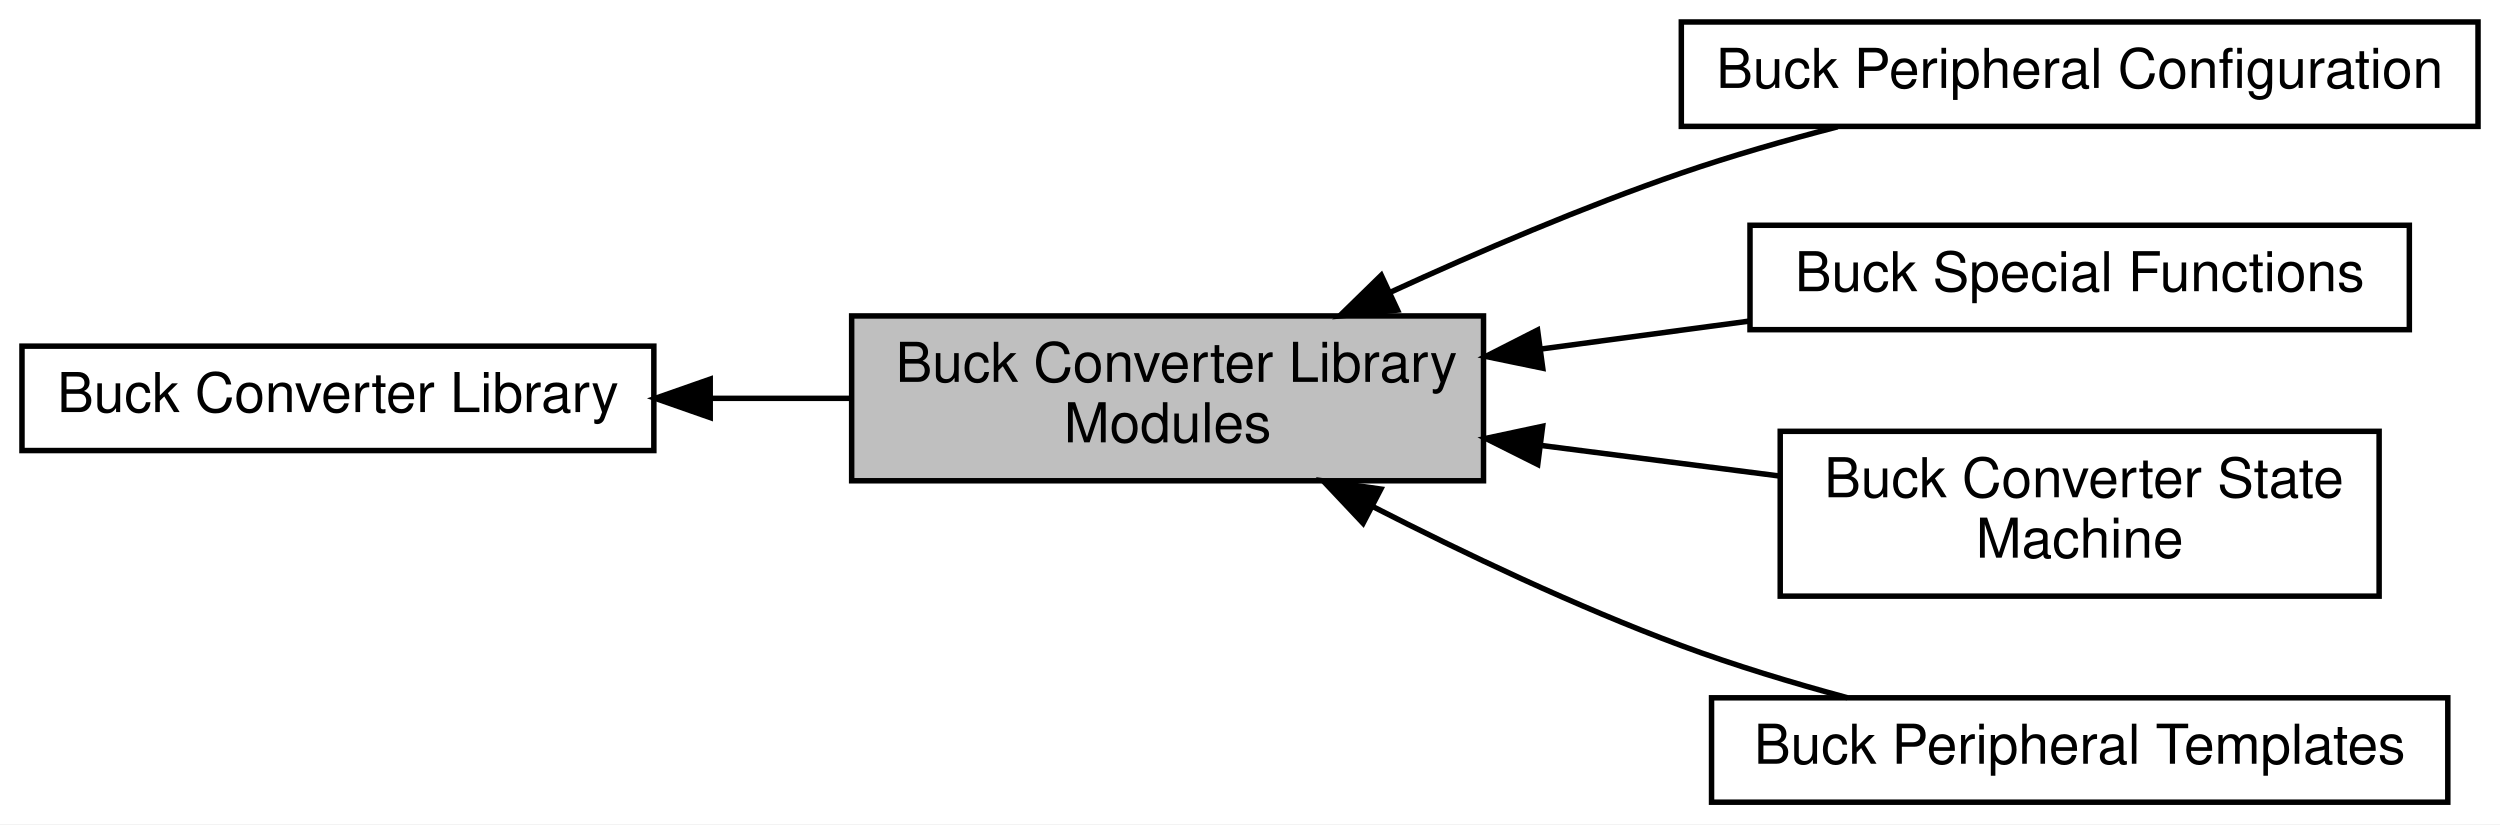
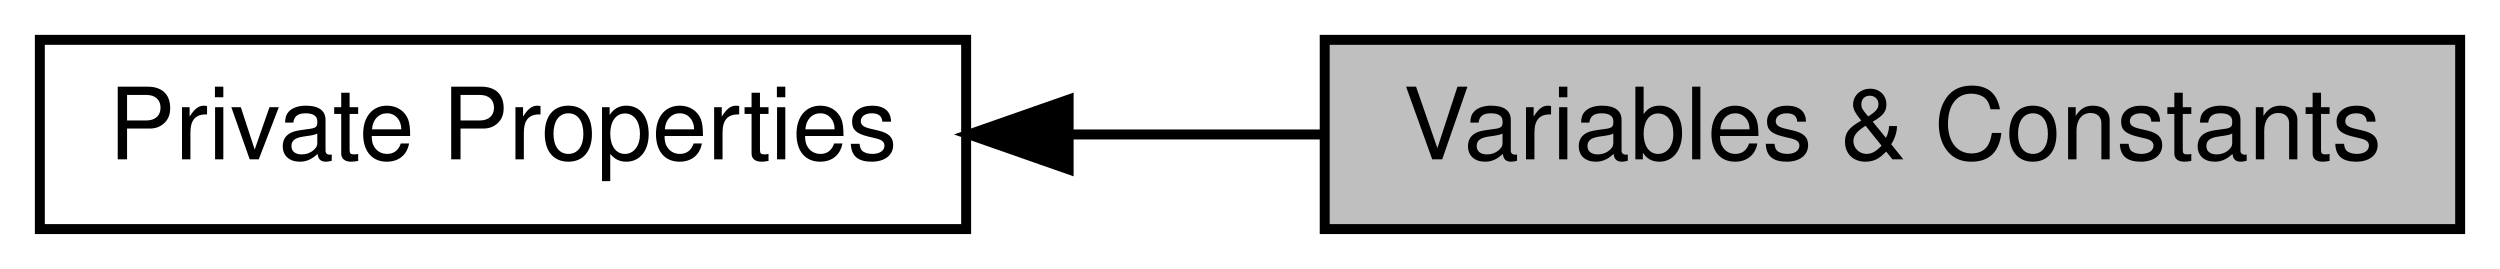
- <svg xmlns="http://www.w3.org/2000/svg" xmlns:xlink="http://www.w3.org/1999/xlink" width="455pt" height="150pt" viewBox="0.00 0.00 455.00 150.00">
-   <g id="graph0" class="graph" transform="scale(1 1) rotate(0) translate(4 146)">
-     <polygon fill="white" stroke="transparent" points="-4,4 -4,-146 451,-146 451,4 -4,4" />
+ <svg xmlns="http://www.w3.org/2000/svg" xmlns:xlink="http://www.w3.org/1999/xlink" width="251pt" height="27pt" viewBox="0.00 0.00 251.00 27.00">
+   <g id="graph0" class="graph" transform="scale(1 1) rotate(0) translate(4 23)">
+     <polygon fill="white" stroke="transparent" points="-4,4 -4,-23 247,-23 247,4 -4,4" />
    <g id="node1" class="node">
      <g id="a_node1">
-         <a xlink:href="a00487.html" target="_top" xlink:title=" ">
-           <polygon fill="white" stroke="black" points="447,-142 302,-142 302,-123 447,-123 447,-142" />
-           <text text-anchor="middle" x="374.5" y="-130" font-family="Helvetica,sans-Serif" font-size="10.00">Buck Peripheral Configuration</text>
+         <a xlink:href="a00473.html" target="_top" xlink:title="Private properties of the second library layer.">
+           <polygon fill="white" stroke="black" points="93,-19 0,-19 0,0 93,0 93,-19" />
+           <text text-anchor="middle" x="46.5" y="-7" font-family="Helvetica,sans-Serif" font-size="10.00">Private Properties</text>
        </a>
      </g>
    </g>
    <g id="node2" class="node">
      <g id="a_node2">
-         <a xlink:href="a00481.html" target="_top" xlink:title=" ">
-           <polygon fill="white" stroke="black" points="434.5,-105 314.5,-105 314.5,-86 434.5,-86 434.5,-105" />
-           <text text-anchor="middle" x="374.5" y="-93" font-family="Helvetica,sans-Serif" font-size="10.00">Buck Special Functions</text>
-         </a>
-       </g>
-     </g>
-     <g id="node3" class="node">
-       <g id="a_node3">
-         <a xlink:href="a00463.html" target="_top" xlink:title=" ">
-           <polygon fill="white" stroke="black" points="115,-83 0,-83 0,-64 115,-64 115,-83" />
-           <text text-anchor="middle" x="57.5" y="-71" font-family="Helvetica,sans-Serif" font-size="10.00">Buck Converter Library</text>
-         </a>
-       </g>
-     </g>
-     <g id="node4" class="node">
-       <g id="a_node4">
        <a xlink:title=" ">
-           <polygon fill="#bfbfbf" stroke="black" points="266,-88.5 151,-88.5 151,-58.5 266,-58.5 266,-88.5" />
-           <text text-anchor="start" x="159" y="-76.5" font-family="Helvetica,sans-Serif" font-size="10.00">Buck Converter Library</text>
-           <text text-anchor="middle" x="208.5" y="-65.5" font-family="Helvetica,sans-Serif" font-size="10.00"> Modules</text>
+           <polygon fill="#bfbfbf" stroke="black" points="243,-19 129,-19 129,0 243,0 243,-19" />
+           <text text-anchor="middle" x="186" y="-7" font-family="Helvetica,sans-Serif" font-size="10.00">Variables &amp; Constants</text>
        </a>
      </g>
    </g>
    <g id="edge1" class="edge">
-       <path fill="none" stroke="black" d="M125.51,-73.5C133.99,-73.5 142.6,-73.5 150.9,-73.5" />
-       <polygon fill="black" stroke="black" points="125.26,-70 115.26,-73.5 125.26,-77 125.26,-70" />
-     </g>
-     <g id="edge4" class="edge">
-       <path fill="none" stroke="black" d="M248.97,-92.78C265.16,-100.21 284.23,-108.38 302,-114.5 311.08,-117.63 320.97,-120.47 330.43,-122.92" />
-       <polygon fill="black" stroke="black" points="250.35,-89.56 239.81,-88.5 247.39,-95.9 250.35,-89.56" />
-     </g>
-     <g id="edge3" class="edge">
-       <path fill="none" stroke="black" d="M276.39,-82.47C289.01,-84.17 302.12,-85.92 314.47,-87.58" />
-       <polygon fill="black" stroke="black" points="276.78,-78.99 266.4,-81.13 275.84,-85.93 276.78,-78.99" />
-     </g>
-     <g id="node5" class="node">
-       <g id="a_node5">
-         <a xlink:href="a00475.html" target="_top" xlink:title="Description of the Buck Converter Library State Machine library module.">
-           <polygon fill="white" stroke="black" points="429,-67.5 320,-67.5 320,-37.5 429,-37.5 429,-67.5" />
-           <text text-anchor="start" x="328" y="-55.5" font-family="Helvetica,sans-Serif" font-size="10.00">Buck Converter State</text>
-           <text text-anchor="middle" x="374.5" y="-44.5" font-family="Helvetica,sans-Serif" font-size="10.00"> Machine</text>
-         </a>
-       </g>
-     </g>
-     <g id="edge2" class="edge">
-       <path fill="none" stroke="black" d="M276.7,-64.9C291.03,-63.06 305.99,-61.15 319.74,-59.38" />
-       <polygon fill="black" stroke="black" points="275.87,-61.47 266.4,-66.21 276.76,-68.42 275.87,-61.47" />
-     </g>
-     <g id="node6" class="node">
-       <g id="a_node6">
-         <a xlink:href="a00493.html" target="_top" xlink:title=" ">
-           <polygon fill="white" stroke="black" points="441.5,-19 307.5,-19 307.5,0 441.5,0 441.5,-19" />
-           <text text-anchor="middle" x="374.5" y="-7" font-family="Helvetica,sans-Serif" font-size="10.00">Buck Peripheral Templates</text>
-         </a>
-       </g>
-     </g>
-     <g id="edge5" class="edge">
-       <path fill="none" stroke="black" d="M245.74,-53.86C262.52,-45.28 282.94,-35.59 302,-28.5 311.63,-24.92 322.22,-21.72 332.24,-19.01" />
-       <polygon fill="black" stroke="black" points="244.08,-50.77 236.82,-58.48 247.31,-56.99 244.08,-50.77" />
+       <path fill="none" stroke="black" d="M103.38,-9.5C111.79,-9.5 120.47,-9.5 128.89,-9.5" />
+       <polygon fill="black" stroke="black" points="103.29,-6 93.29,-9.5 103.29,-13 103.29,-6" />
    </g>
  </g>
</svg>
